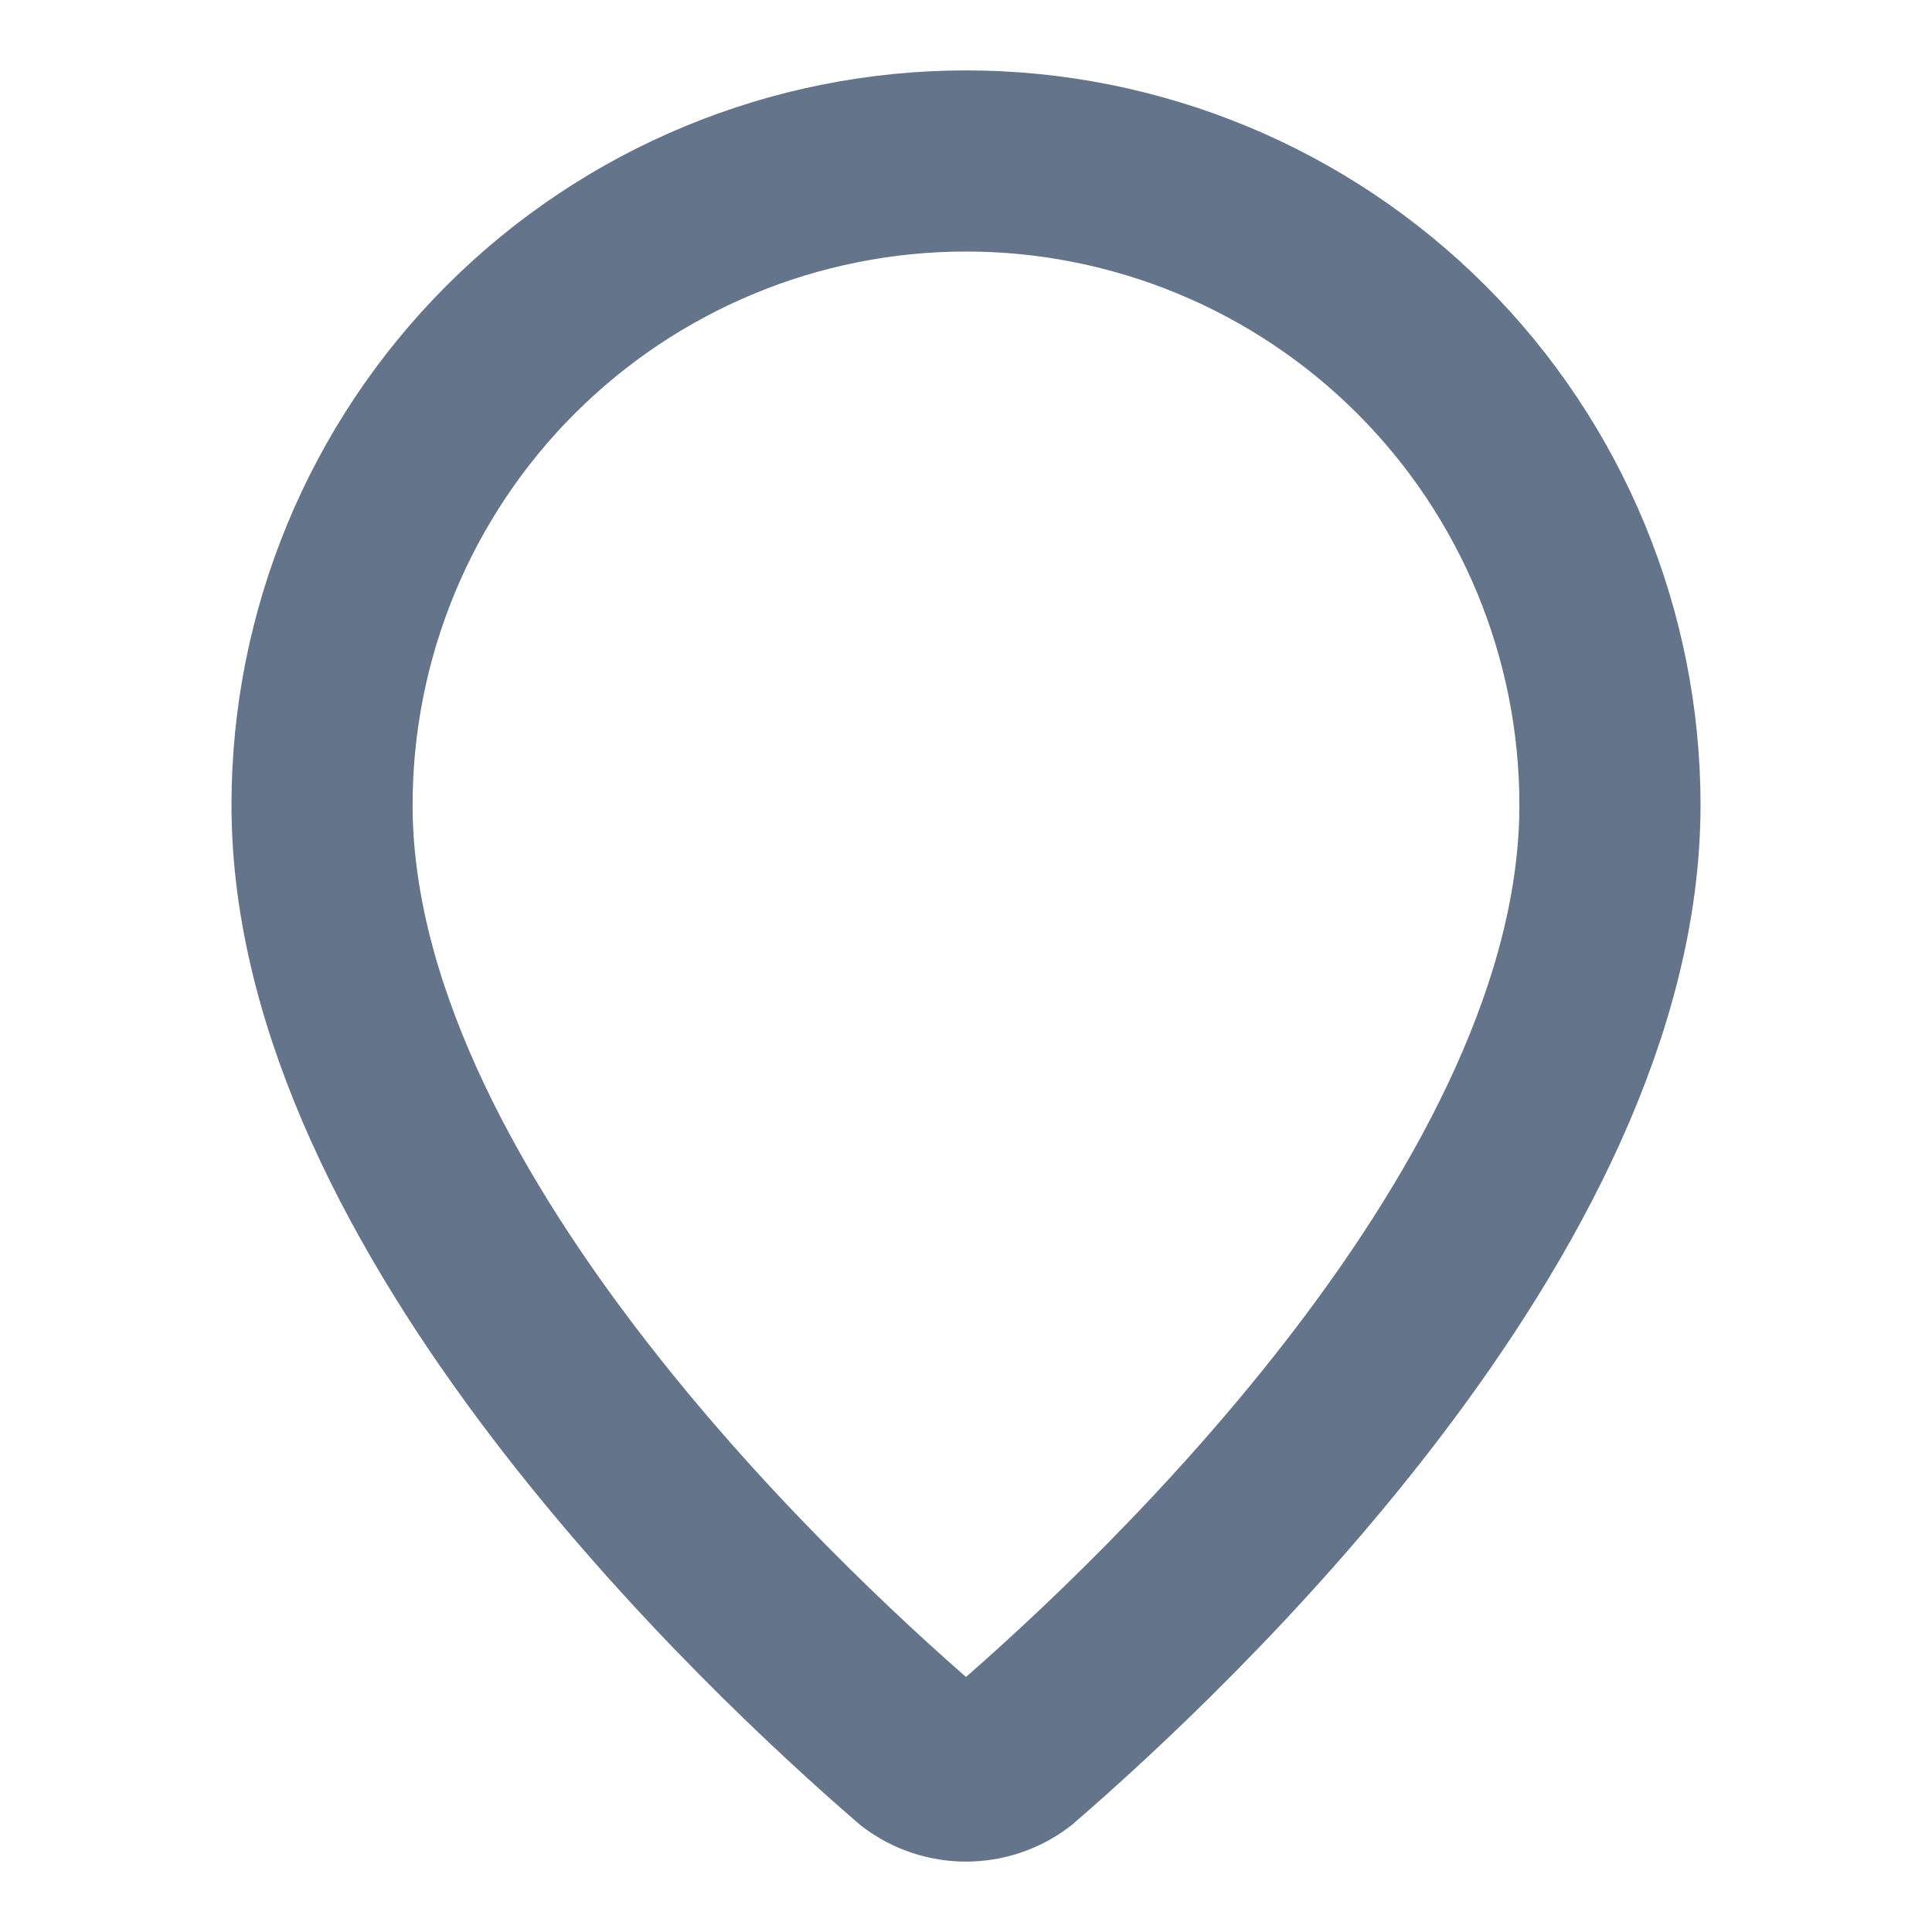
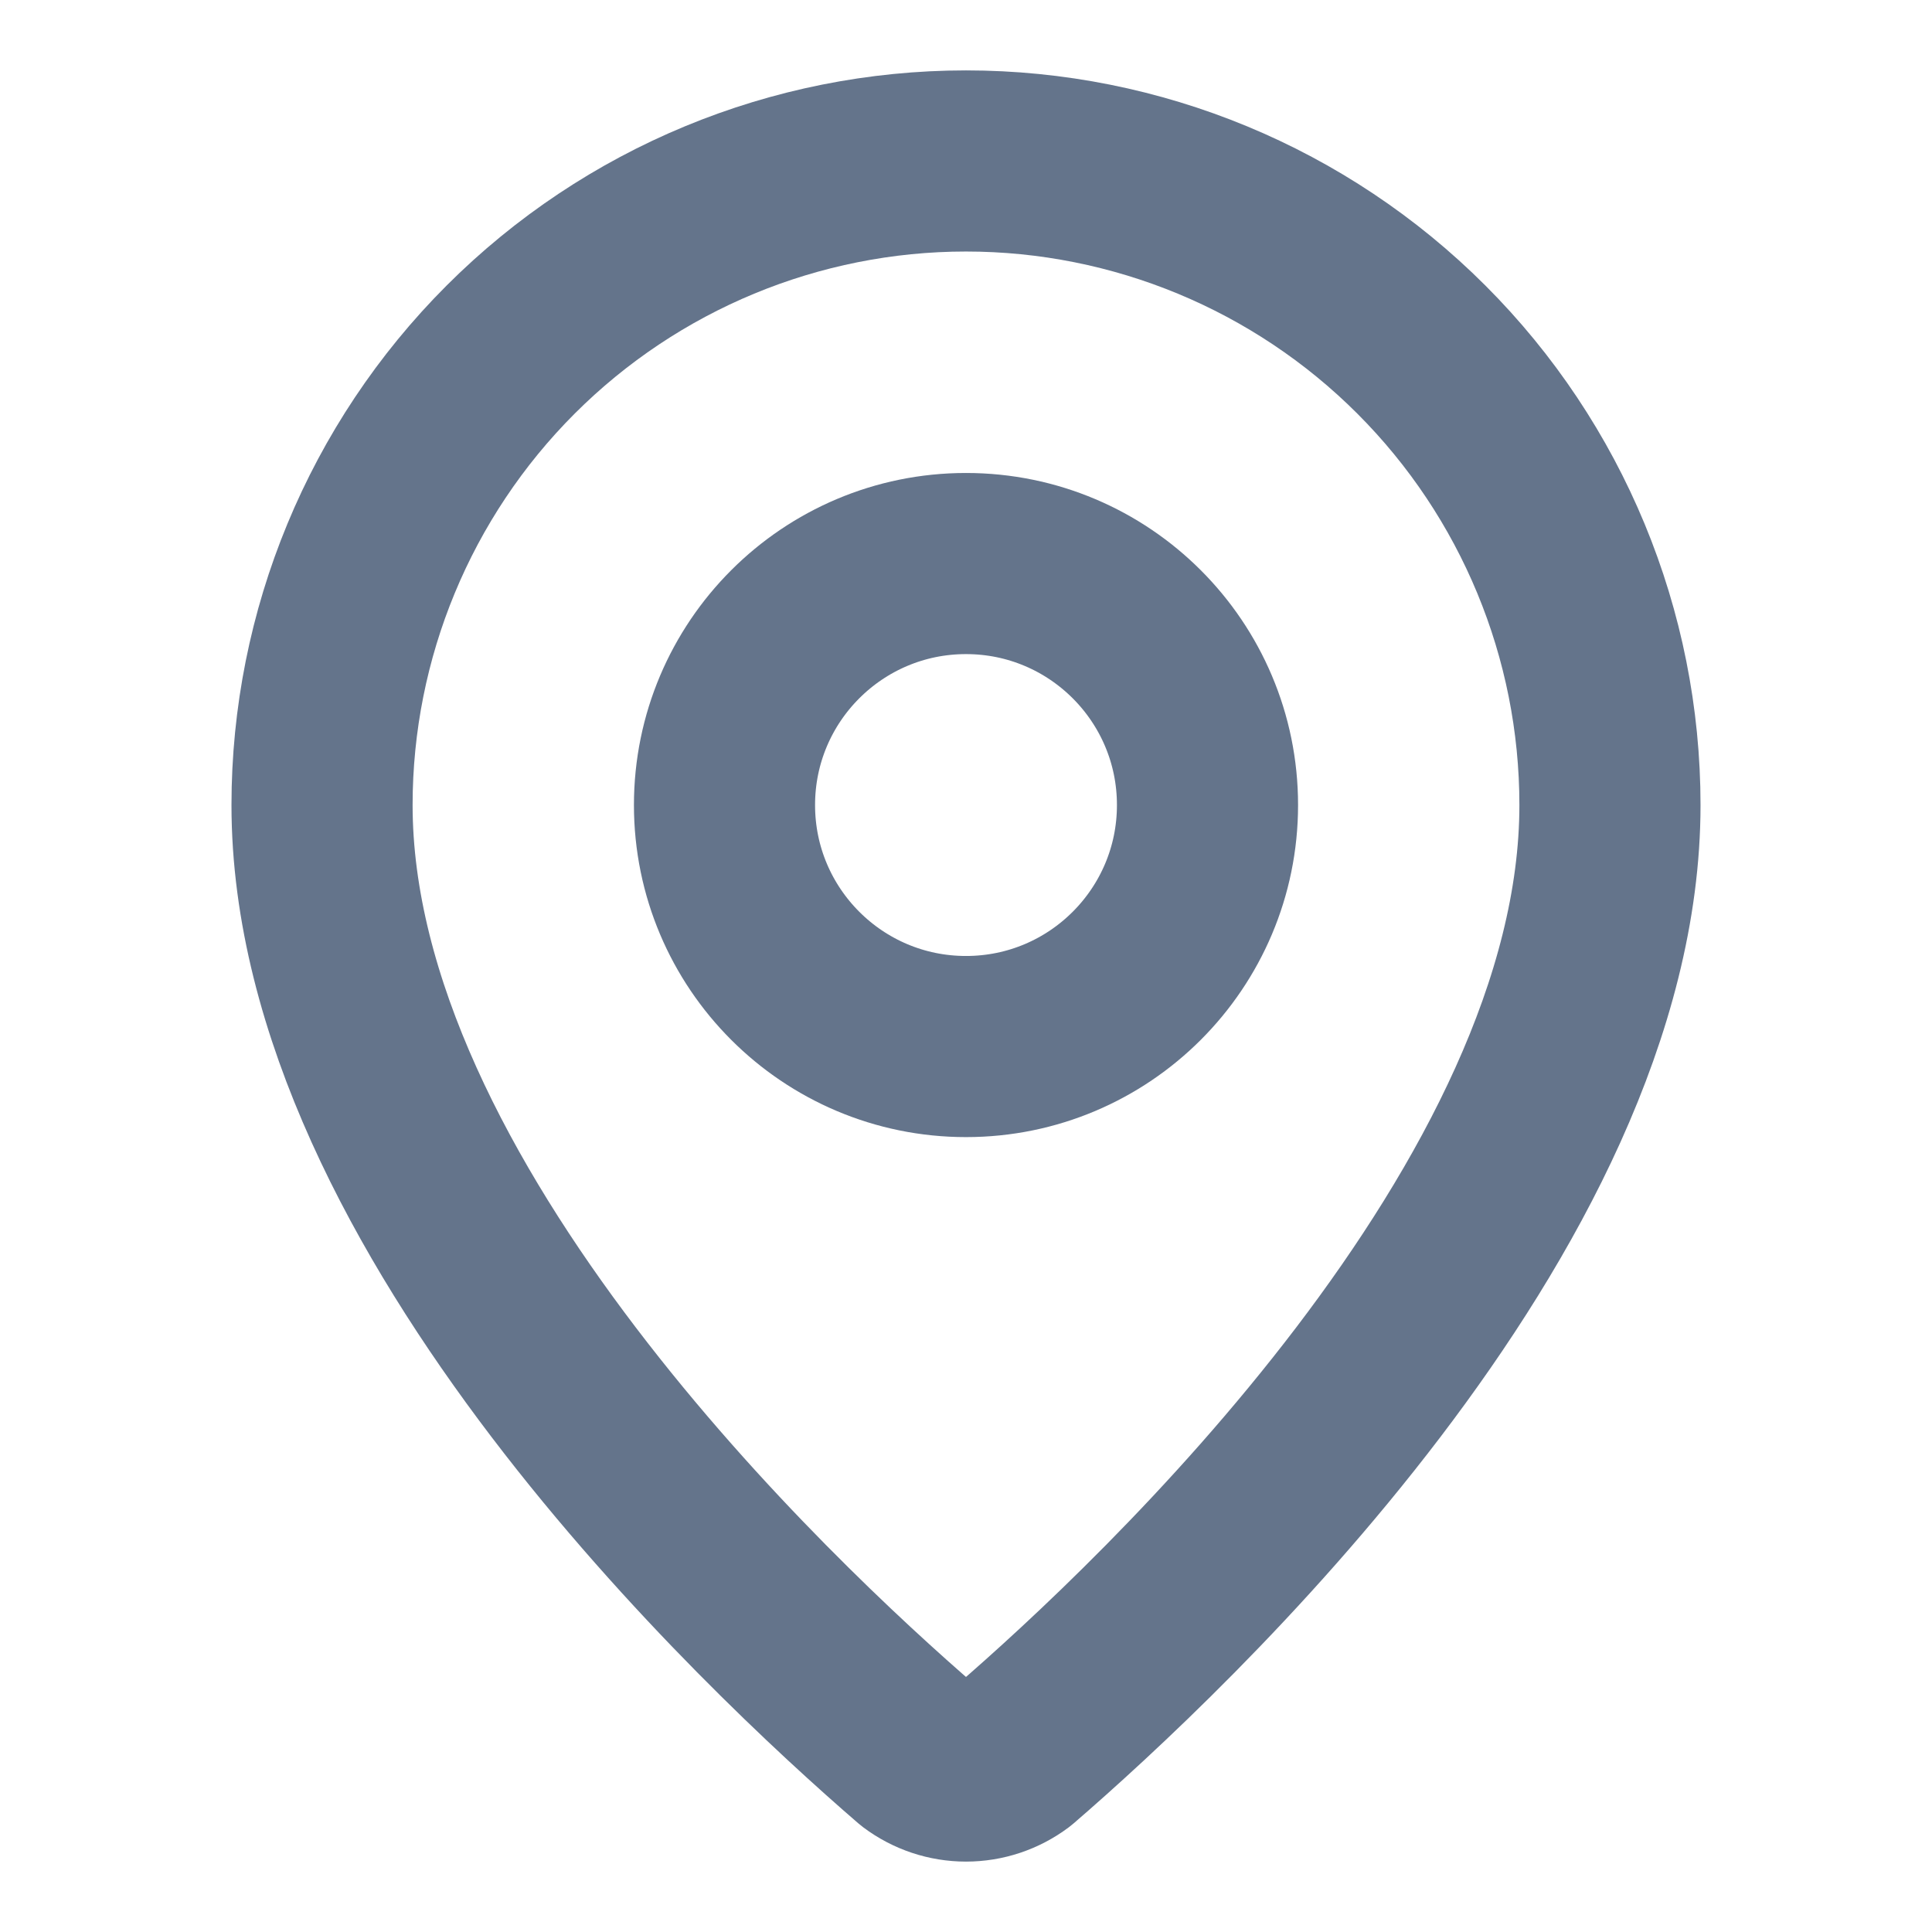
<svg xmlns="http://www.w3.org/2000/svg" width="16" height="16" viewBox="0 0 16 16" fill="none">
-   <g id="map-pin-icon">
-     <path id="Vector" d="M8.401 14.533C9.64 13.463 13.333 9.996 13.333 6.667C13.333 5.252 12.771 3.895 11.771 2.895C10.771 1.895 9.414 1.333 8 1.333C6.586 1.333 5.229 1.895 4.229 2.895C3.229 3.895 2.667 5.252 2.667 6.667C2.667 9.996 6.359 13.463 7.599 14.533C7.715 14.62 7.855 14.667 8 14.667C8.145 14.667 8.285 14.62 8.401 14.533Z" stroke="#64748B" stroke-width="1.5" stroke-linecap="round" />
-   </g>
+   <path d="M8.401 14.533C9.64 13.463 13.333 9.996 13.333 6.667C13.333 5.252 12.771 3.895 11.771 2.895C10.771 1.895 9.414 1.333 8 1.333C6.586 1.333 5.229 1.895 4.229 2.895C3.229 3.895 2.667 5.252 2.667 6.667C2.667 9.996 6.359 13.463 7.599 14.533C7.715 14.62 7.855 14.667 8 14.667C8.145 14.667 8.285 14.62 8.401 14.533Z" stroke="#64748B" stroke-width="1.5" stroke-linecap="round" stroke-linejoin="round" />
+   <circle cx="8" cy="6.667" r="2" stroke="#64748B" stroke-width="1.5" />
</svg>
